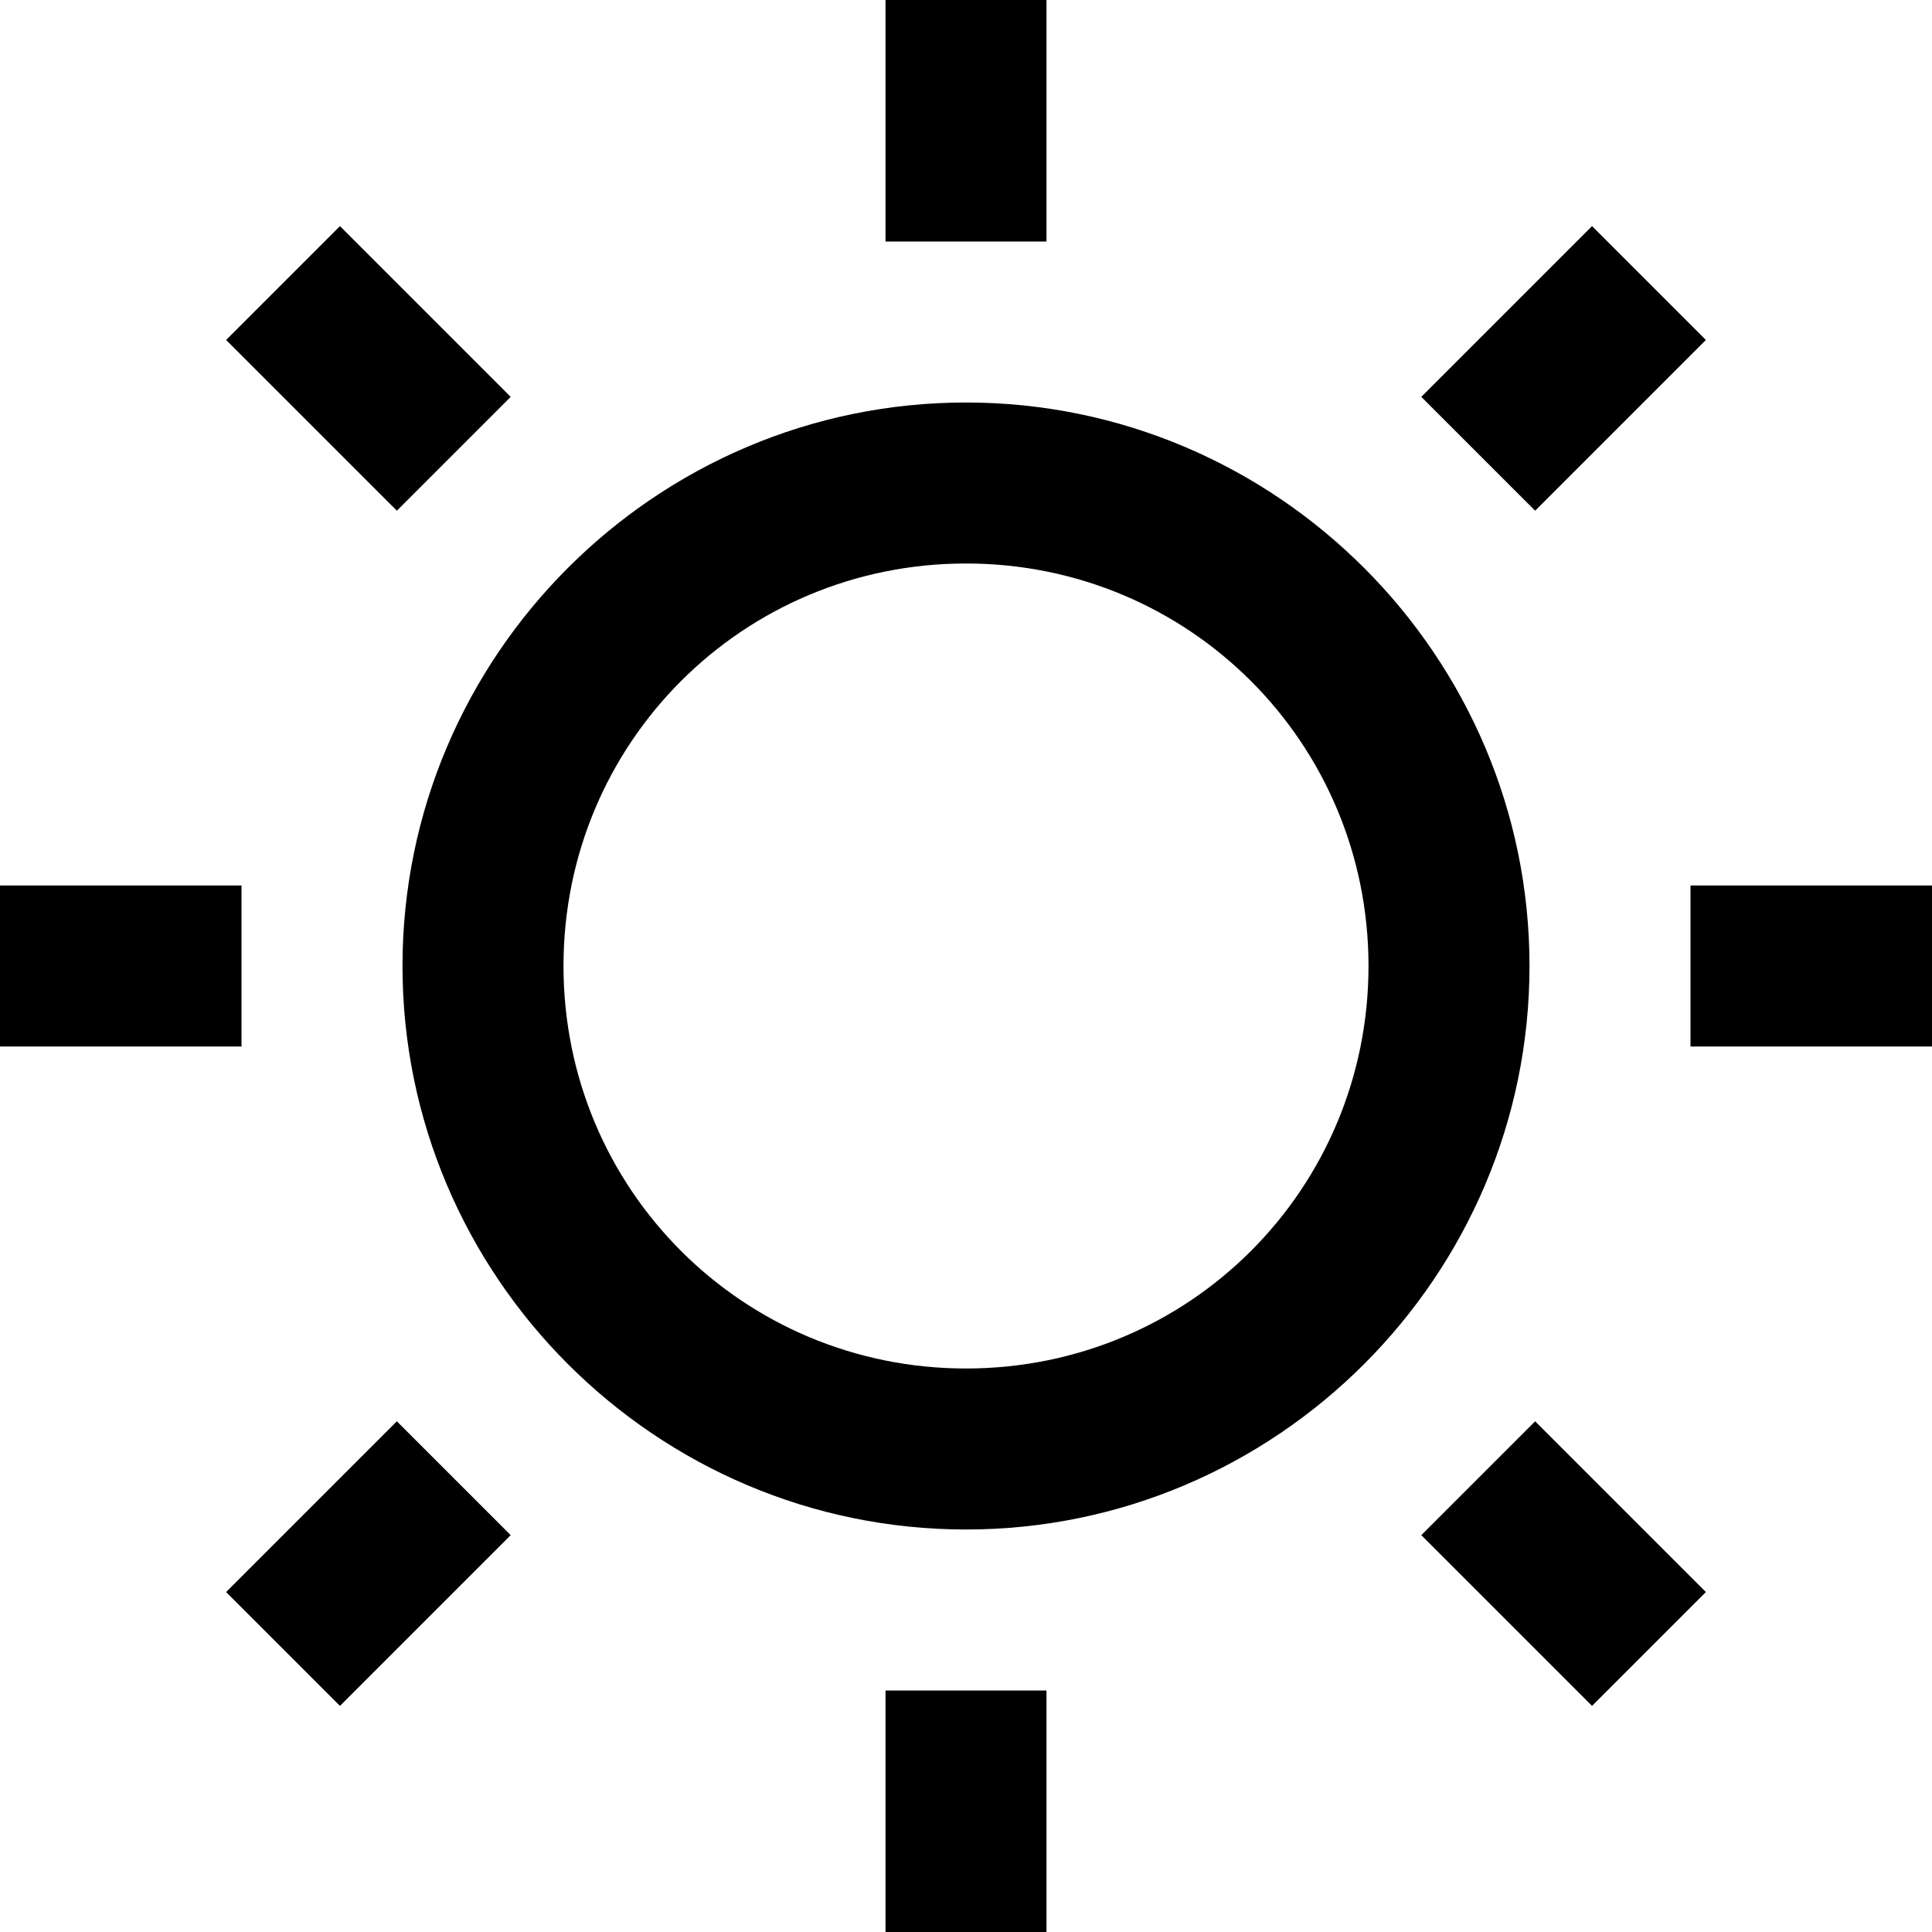
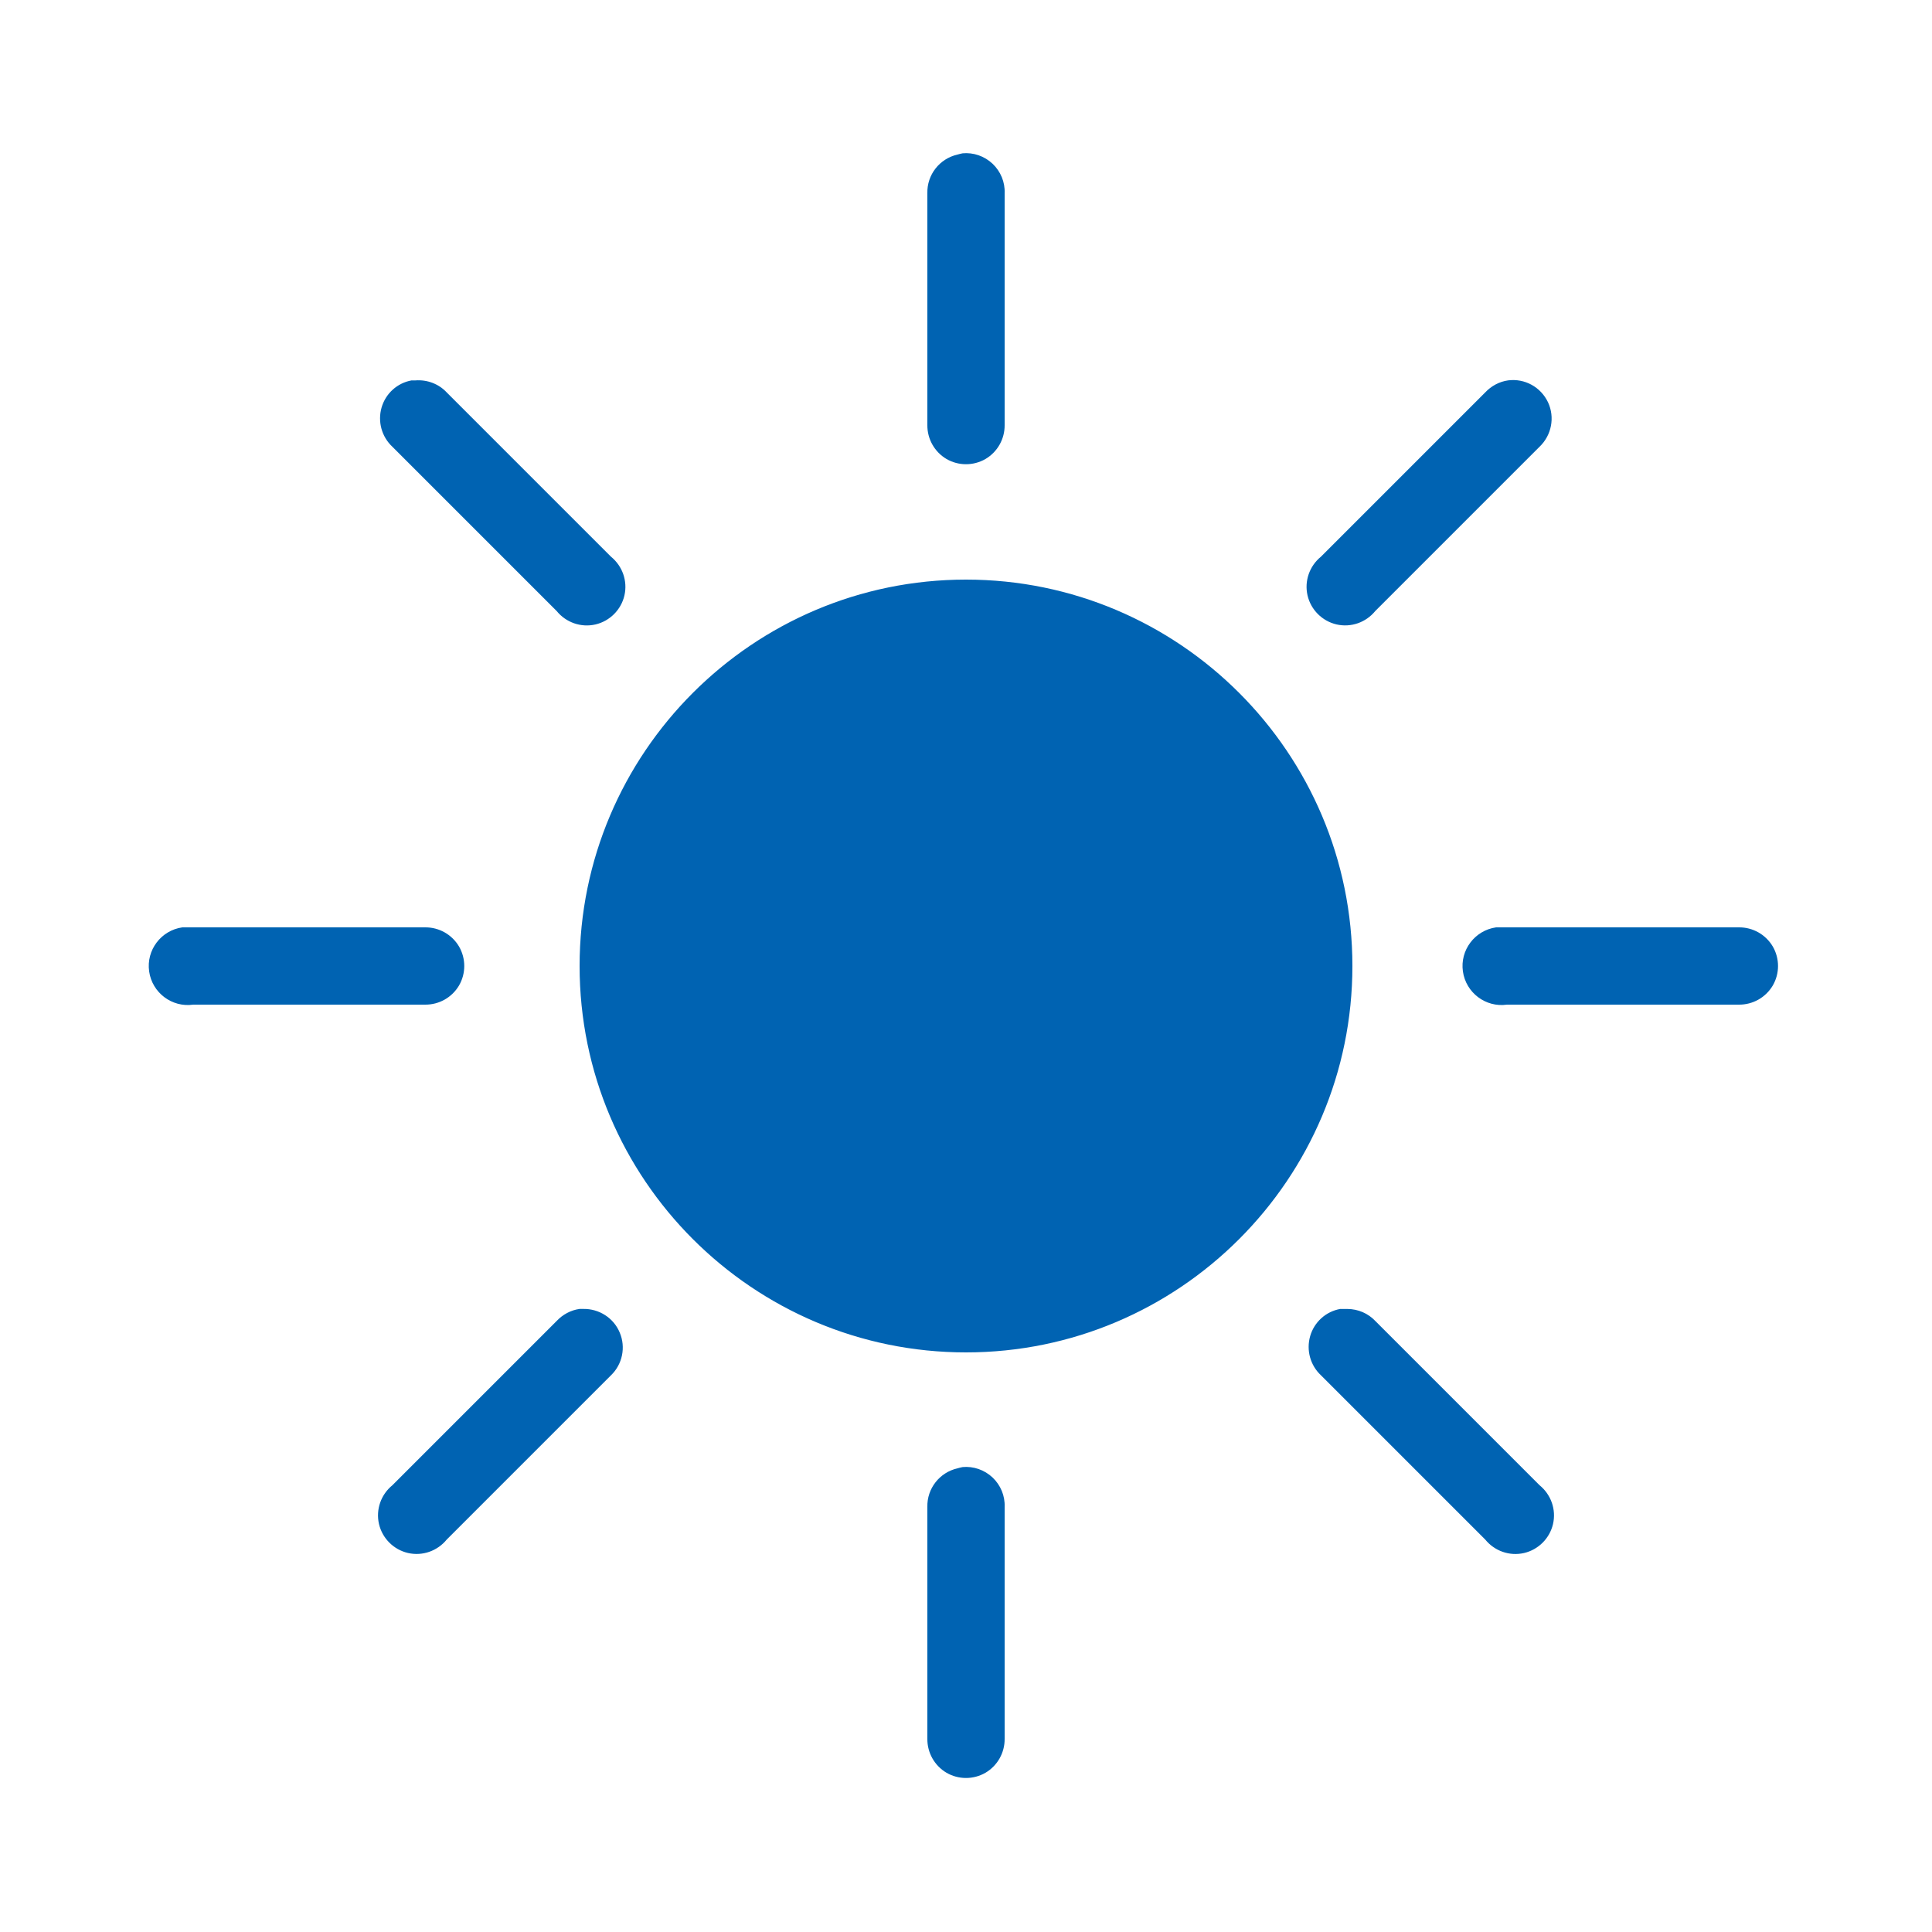
- <svg xmlns="http://www.w3.org/2000/svg" viewBox="0 0 24 24" width="24px" height="24px">
-   <path d="M 11 0 L 11 3 L 13 3 L 13 0 L 11 0 z M 4.223 2.809 L 2.809 4.223 L 4.93 6.344 L 6.344 4.93 L 4.223 2.809 z M 19.777 2.809 L 17.656 4.93 L 19.07 6.344 L 21.191 4.223 L 19.777 2.809 z M 12 5 C 8.146 5 5 8.146 5 12 C 5 15.854 8.146 19 12 19 C 15.854 19 19 15.854 19 12 C 19 8.146 15.854 5 12 5 z M 12 7 C 14.773 7 17 9.227 17 12 C 17 14.773 14.773 17 12 17 C 9.227 17 7 14.773 7 12 C 7 9.227 9.227 7 12 7 z M 0 11 L 0 13 L 3 13 L 3 11 L 0 11 z M 21 11 L 21 13 L 24 13 L 24 11 L 21 11 z M 4.93 17.656 L 2.809 19.777 L 4.223 21.191 L 6.344 19.07 L 4.93 17.656 z M 19.07 17.656 L 17.656 19.07 L 19.777 21.191 L 21.191 19.777 L 19.07 17.656 z M 11 21 L 11 24 L 13 24 L 13 21 L 11 21 z" />
+ <svg xmlns="http://www.w3.org/2000/svg" viewBox="0,0,256,256" width="50px" height="50px">
+   <g fill="#0063b2" fill-rule="nonzero" stroke="none" stroke-width="1" stroke-linecap="butt" stroke-linejoin="miter" stroke-miterlimit="10" stroke-dasharray="" stroke-dashoffset="0" font-family="none" font-weight="none" font-size="none" text-anchor="none" style="mix-blend-mode: normal">
+     <g transform="scale(5.12,5.12)">
+       <path d="M24.906,3.969c-0.043,0.008 -0.086,0.02 -0.125,0.031c-0.465,0.105 -0.793,0.523 -0.781,1v6c-0.004,0.359 0.184,0.695 0.496,0.879c0.312,0.18 0.695,0.18 1.008,0c0.312,-0.184 0.5,-0.52 0.496,-0.879v-6c0.012,-0.289 -0.105,-0.566 -0.312,-0.762c-0.211,-0.199 -0.496,-0.297 -0.781,-0.27zM10.656,9.844c-0.375,0.066 -0.676,0.34 -0.781,0.703c-0.105,0.367 0.004,0.758 0.281,1.016l4.25,4.25c0.242,0.297 0.629,0.434 1.004,0.348c0.371,-0.086 0.664,-0.379 0.75,-0.75c0.086,-0.375 -0.051,-0.762 -0.348,-1.004l-4.25,-4.25c-0.207,-0.223 -0.508,-0.336 -0.812,-0.312c-0.031,0 -0.062,0 -0.094,0zM39.031,9.844c-0.227,0.031 -0.438,0.145 -0.594,0.312l-4.25,4.25c-0.297,0.242 -0.434,0.629 -0.348,1.004c0.086,0.371 0.379,0.664 0.75,0.75c0.375,0.086 0.762,-0.051 1.004,-0.348l4.25,-4.25c0.312,-0.297 0.402,-0.762 0.219,-1.152c-0.188,-0.395 -0.602,-0.621 -1.031,-0.566zM25,15c-5.516,0 -10,4.484 -10,10c0,5.516 4.484,10 10,10c5.516,0 10,-4.484 10,-10c0,-5.516 -4.484,-10 -10,-10zM4.719,24c-0.551,0.078 -0.938,0.59 -0.859,1.141c0.078,0.551 0.59,0.938 1.141,0.859h6c0.359,0.004 0.695,-0.184 0.879,-0.496c0.18,-0.312 0.18,-0.695 0,-1.008c-0.184,-0.312 -0.52,-0.5 -0.879,-0.496h-6c-0.031,0 -0.062,0 -0.094,0c-0.031,0 -0.062,0 -0.094,0c-0.031,0 -0.062,0 -0.094,0zM38.719,24c-0.551,0.078 -0.938,0.59 -0.859,1.141c0.078,0.551 0.59,0.938 1.141,0.859h6c0.359,0.004 0.695,-0.184 0.879,-0.496c0.18,-0.312 0.18,-0.695 0,-1.008c-0.184,-0.312 -0.52,-0.5 -0.879,-0.496h-6c-0.031,0 -0.062,0 -0.094,0c-0.031,0 -0.062,0 -0.094,0c-0.031,0 -0.062,0 -0.094,0zM15,33.875c-0.227,0.031 -0.438,0.145 -0.594,0.312l-4.25,4.25c-0.297,0.242 -0.434,0.629 -0.348,1.004c0.086,0.371 0.379,0.664 0.75,0.75c0.375,0.086 0.762,-0.051 1.004,-0.348l4.25,-4.25c0.297,-0.285 0.387,-0.727 0.227,-1.105c-0.156,-0.379 -0.535,-0.621 -0.945,-0.613c-0.031,0 -0.062,0 -0.094,0zM34.688,33.875c-0.375,0.066 -0.676,0.34 -0.781,0.703c-0.105,0.367 0.004,0.758 0.281,1.016l4.25,4.25c0.242,0.297 0.629,0.434 1.004,0.348c0.371,-0.086 0.664,-0.379 0.75,-0.75c0.086,-0.375 -0.051,-0.762 -0.348,-1.004l-4.25,-4.25c-0.188,-0.199 -0.445,-0.309 -0.719,-0.312c-0.031,0 -0.062,0 -0.094,0c-0.031,0 -0.062,0 -0.094,0zM24.906,37.969c-0.043,0.008 -0.086,0.02 -0.125,0.031c-0.465,0.105 -0.793,0.523 -0.781,1v6c-0.004,0.359 0.184,0.695 0.496,0.879c0.312,0.18 0.695,0.18 1.008,0c0.312,-0.184 0.5,-0.52 0.496,-0.879v-6c0.012,-0.289 -0.105,-0.566 -0.312,-0.762c-0.211,-0.199 -0.496,-0.297 -0.781,-0.27z" />
+     </g>
+   </g>
</svg>
